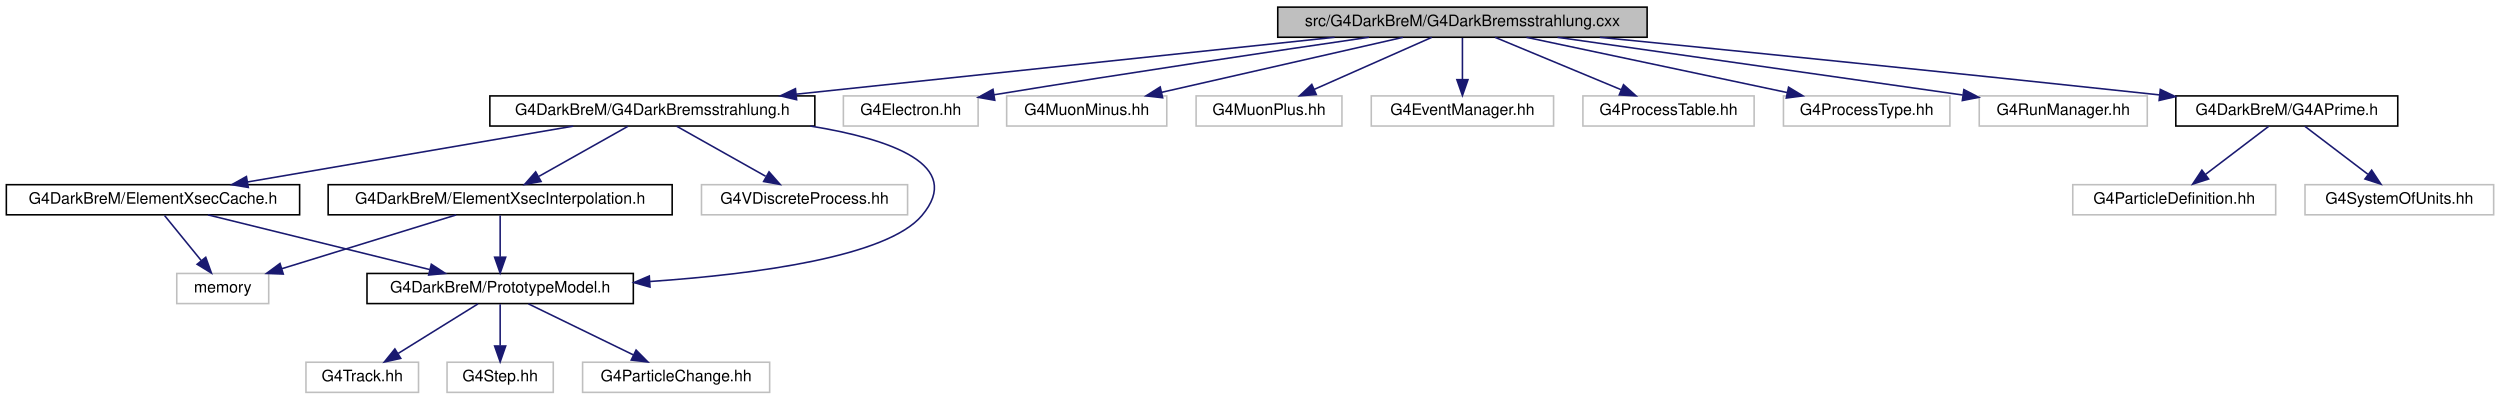
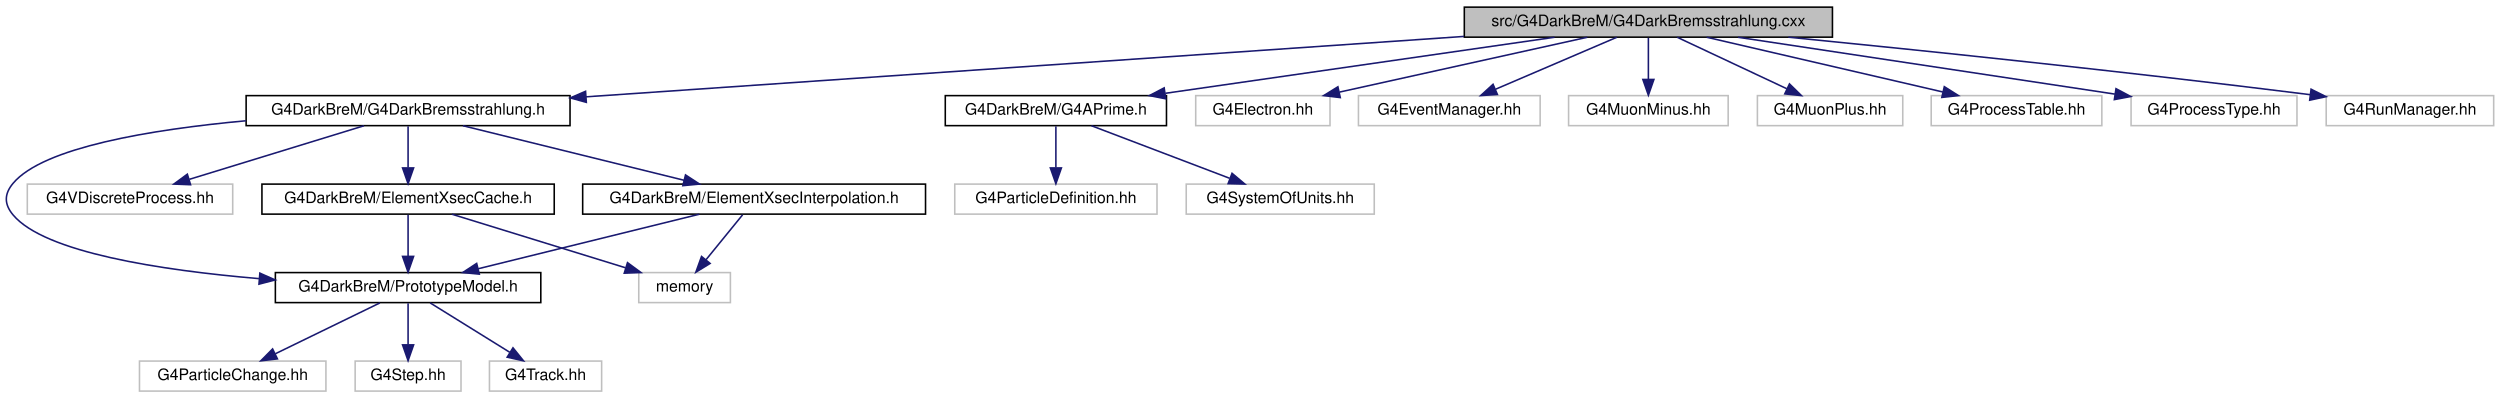
- <svg xmlns="http://www.w3.org/2000/svg" xmlns:xlink="http://www.w3.org/1999/xlink" width="1577pt" height="252pt" viewBox="0.00 0.00 1577.00 252.00">
+ <svg xmlns="http://www.w3.org/2000/svg" xmlns:xlink="http://www.w3.org/1999/xlink" width="1582pt" height="252pt" viewBox="0.00 0.00 1582.28 252.00">
  <g id="graph0" class="graph" transform="scale(1 1) rotate(0) translate(4 248)">
    <g id="node1" class="node">
      <g id="a_node1">
        <a xlink:title="Class providing the Dark Bremsstrahlung process class.">
-           <polygon fill="#bfbfbf" stroke="black" points="802,-224.5 802,-243.5 1035,-243.5 1035,-224.5 802,-224.5" />
-           <text text-anchor="middle" x="918.5" y="-231.5" font-family="Helvetica,sans-Serif" font-size="10.00">src/G4DarkBreM/G4DarkBremsstrahlung.cxx</text>
+           <polygon fill="#bfbfbf" stroke="black" points="922.78,-224.5 922.78,-243.5 1155.78,-243.5 1155.78,-224.5 922.78,-224.5" />
+           <text text-anchor="middle" x="1039.28" y="-231.5" font-family="Helvetica,sans-Serif" font-size="10.00">src/G4DarkBreM/G4DarkBremsstrahlung.cxx</text>
        </a>
      </g>
    </g>
    <g id="node2" class="node">
      <g id="a_node2">
        <a xlink:href="G4DarkBremsstrahlung_8h.html" target="_top" xlink:title="Class providing the Dark Bremsstrahlung process class.">
-           <polygon fill="none" stroke="black" points="305,-168.5 305,-187.5 510,-187.5 510,-168.5 305,-168.5" />
-           <text text-anchor="middle" x="407.5" y="-175.5" font-family="Helvetica,sans-Serif" font-size="10.00">G4DarkBreM/G4DarkBremsstrahlung.h</text>
+           <polygon fill="none" stroke="black" points="151.78,-168.5 151.78,-187.5 356.78,-187.5 356.78,-168.5 151.78,-168.5" />
+           <text text-anchor="middle" x="254.28" y="-175.5" font-family="Helvetica,sans-Serif" font-size="10.00">G4DarkBreM/G4DarkBremsstrahlung.h</text>
        </a>
      </g>
    </g>
    <g id="edge1" class="edge">
-       <path fill="none" stroke="midnightblue" d="M837.81,-224.47C745.46,-214.71 594.56,-198.77 498.21,-188.59" />
-       <polygon fill="midnightblue" stroke="midnightblue" points="498.5,-185.1 488.19,-187.53 497.76,-192.06 498.5,-185.1" />
+       <path fill="none" stroke="midnightblue" d="M922.6,-224.97C772.82,-214.67 514.68,-196.91 366.89,-186.75" />
+       <polygon fill="midnightblue" stroke="midnightblue" points="367.09,-183.25 356.88,-186.06 366.61,-190.24 367.09,-183.25" />
    </g>
    <g id="node11" class="node">
      <g id="a_node11">
-         <a xlink:title=" ">
-           <polygon fill="none" stroke="#bfbfbf" points="528,-168.5 528,-187.5 613,-187.5 613,-168.5 528,-168.5" />
-           <text text-anchor="middle" x="570.5" y="-175.5" font-family="Helvetica,sans-Serif" font-size="10.00">G4Electron.hh</text>
+         <a xlink:href="G4APrime_8h.html" target="_top" xlink:title="Class creating the A' particle in Geant.">
+           <polygon fill="none" stroke="black" points="594.28,-168.5 594.28,-187.5 734.28,-187.5 734.28,-168.5 594.28,-168.5" />
+           <text text-anchor="middle" x="664.28" y="-175.5" font-family="Helvetica,sans-Serif" font-size="10.00">G4DarkBreM/G4APrime.h</text>
        </a>
      </g>
    </g>
    <g id="edge13" class="edge">
-       <path fill="none" stroke="midnightblue" d="M859.55,-224.5C801.74,-216.06 710.83,-202.54 622.93,-188.21" />
-       <polygon fill="midnightblue" stroke="midnightblue" points="623.5,-184.75 613.06,-186.59 622.37,-191.66 623.5,-184.75" />
+       <path fill="none" stroke="midnightblue" d="M979.86,-224.44C912.93,-214.81 804.3,-199.16 733.57,-188.98" />
+       <polygon fill="midnightblue" stroke="midnightblue" points="733.81,-185.48 723.42,-187.52 732.82,-192.41 733.81,-185.48" />
+     </g>
+     <g id="node14" class="node">
+       <g id="a_node14">
+         <a xlink:title=" ">
+           <polygon fill="none" stroke="#bfbfbf" points="752.78,-168.5 752.78,-187.5 837.78,-187.5 837.78,-168.5 752.78,-168.5" />
+           <text text-anchor="middle" x="795.28" y="-175.5" font-family="Helvetica,sans-Serif" font-size="10.00">G4Electron.hh</text>
+         </a>
+       </g>
+     </g>
+     <g id="edge16" class="edge">
+       <path fill="none" stroke="midnightblue" d="M1000.61,-224.44C958.14,-215.04 889.84,-199.93 843.8,-189.74" />
+       <polygon fill="midnightblue" stroke="midnightblue" points="844.28,-186.26 833.76,-187.52 842.77,-193.09 844.28,-186.26" />
+     </g>
+     <g id="node15" class="node">
+       <g id="a_node15">
+         <a xlink:title=" ">
+           <polygon fill="none" stroke="#bfbfbf" points="855.78,-168.5 855.78,-187.5 970.78,-187.5 970.78,-168.5 855.78,-168.5" />
+           <text text-anchor="middle" x="913.28" y="-175.5" font-family="Helvetica,sans-Serif" font-size="10.00">G4EventManager.hh</text>
+         </a>
+       </g>
+     </g>
+     <g id="edge17" class="edge">
+       <path fill="none" stroke="midnightblue" d="M1019.31,-224.44C998.67,-215.6 966.21,-201.69 942.64,-191.59" />
+       <polygon fill="midnightblue" stroke="midnightblue" points="943.72,-188.24 933.15,-187.52 940.96,-194.67 943.72,-188.24" />
+     </g>
+     <g id="node16" class="node">
+       <g id="a_node16">
+         <a xlink:title=" ">
+           <polygon fill="none" stroke="#bfbfbf" points="988.78,-168.5 988.78,-187.5 1089.78,-187.5 1089.78,-168.5 988.78,-168.5" />
+           <text text-anchor="middle" x="1039.28" y="-175.5" font-family="Helvetica,sans-Serif" font-size="10.00">G4MuonMinus.hh</text>
+         </a>
+       </g>
+     </g>
+     <g id="edge18" class="edge">
+       <path fill="none" stroke="midnightblue" d="M1039.28,-224.08C1039.28,-217.01 1039.28,-206.86 1039.28,-197.99" />
+       <polygon fill="midnightblue" stroke="midnightblue" points="1042.78,-197.75 1039.28,-187.75 1035.78,-197.75 1042.78,-197.75" />
+     </g>
+     <g id="node17" class="node">
+       <g id="a_node17">
+         <a xlink:title=" ">
+           <polygon fill="none" stroke="#bfbfbf" points="1108.28,-168.5 1108.28,-187.5 1200.28,-187.5 1200.28,-168.5 1108.28,-168.5" />
+           <text text-anchor="middle" x="1154.28" y="-175.5" font-family="Helvetica,sans-Serif" font-size="10.00">G4MuonPlus.hh</text>
+         </a>
+       </g>
+     </g>
+     <g id="edge19" class="edge">
+       <path fill="none" stroke="midnightblue" d="M1057.5,-224.44C1076.17,-215.68 1105.43,-201.94 1126.89,-191.86" />
+       <polygon fill="midnightblue" stroke="midnightblue" points="1128.58,-194.93 1136.14,-187.52 1125.6,-188.6 1128.58,-194.93" />
+     </g>
+     <g id="node18" class="node">
+       <g id="a_node18">
+         <a xlink:title=" ">
+           <polygon fill="none" stroke="#bfbfbf" points="1218.28,-168.5 1218.28,-187.5 1326.28,-187.5 1326.28,-168.5 1218.28,-168.5" />
+           <text text-anchor="middle" x="1272.28" y="-175.5" font-family="Helvetica,sans-Serif" font-size="10.00">G4ProcessTable.hh</text>
+         </a>
+       </g>
+     </g>
+     <g id="edge20" class="edge">
+       <path fill="none" stroke="midnightblue" d="M1076.2,-224.44C1116.67,-215.06 1181.7,-199.99 1225.66,-189.8" />
+       <polygon fill="midnightblue" stroke="midnightblue" points="1226.58,-193.18 1235.53,-187.52 1225,-186.36 1226.58,-193.18" />
+     </g>
+     <g id="node19" class="node">
+       <g id="a_node19">
+         <a xlink:title=" ">
+           <polygon fill="none" stroke="#bfbfbf" points="1344.78,-168.5 1344.78,-187.5 1449.78,-187.5 1449.78,-168.5 1344.78,-168.5" />
+           <text text-anchor="middle" x="1397.28" y="-175.5" font-family="Helvetica,sans-Serif" font-size="10.00">G4ProcessType.hh</text>
+         </a>
+       </g>
+     </g>
+     <g id="edge21" class="edge">
+       <path fill="none" stroke="midnightblue" d="M1096,-224.44C1160.98,-214.64 1267.14,-198.63 1334.54,-188.46" />
+       <polygon fill="midnightblue" stroke="midnightblue" points="1335.24,-191.9 1344.6,-186.94 1334.19,-184.98 1335.24,-191.9" />
+     </g>
+     <g id="node20" class="node">
+       <g id="a_node20">
+         <a xlink:title=" ">
+           <polygon fill="none" stroke="#bfbfbf" points="1468.28,-168.5 1468.28,-187.5 1574.28,-187.5 1574.28,-168.5 1468.28,-168.5" />
+           <text text-anchor="middle" x="1521.28" y="-175.5" font-family="Helvetica,sans-Serif" font-size="10.00">G4RunManager.hh</text>
+         </a>
+       </g>
+     </g>
+     <g id="edge22" class="edge">
+       <path fill="none" stroke="midnightblue" d="M1127.88,-224.48C1210.63,-216.3 1337.86,-203.15 1458.07,-188.11" />
+       <polygon fill="midnightblue" stroke="midnightblue" points="1458.71,-191.56 1468.19,-186.84 1457.84,-184.61 1458.71,-191.56" />
+     </g>
+     <g id="node3" class="node">
+       <g id="a_node3">
+         <a xlink:href="ElementXsecCache_8h_source.html" target="_top" xlink:title=" ">
+           <polygon fill="none" stroke="black" points="161.78,-112.5 161.78,-131.5 346.78,-131.5 346.78,-112.5 161.78,-112.5" />
+           <text text-anchor="middle" x="254.28" y="-119.5" font-family="Helvetica,sans-Serif" font-size="10.00">G4DarkBreM/ElementXsecCache.h</text>
+         </a>
+       </g>
+     </g>
+     <g id="edge2" class="edge">
+       <path fill="none" stroke="midnightblue" d="M254.28,-168.08C254.28,-161.01 254.28,-150.86 254.28,-141.99" />
+       <polygon fill="midnightblue" stroke="midnightblue" points="257.78,-141.75 254.28,-131.75 250.78,-141.75 257.78,-141.75" />
+     </g>
+     <g id="node5" class="node">
+       <g id="a_node5">
+         <a xlink:href="PrototypeModel_8h.html" target="_top" xlink:title="Class providing a prototype model for dark brem.">
+           <polygon fill="none" stroke="black" points="170.28,-56.5 170.28,-75.5 338.28,-75.5 338.28,-56.5 170.28,-56.5" />
+           <text text-anchor="middle" x="254.28" y="-63.5" font-family="Helvetica,sans-Serif" font-size="10.00">G4DarkBreM/PrototypeModel.h</text>
+         </a>
+       </g>
+     </g>
+     <g id="edge11" class="edge">
+       <path fill="none" stroke="midnightblue" d="M151.64,-171.59C91.34,-166.02 23.3,-154.75 4.28,-132 -1.43,-125.18 -1.43,-118.82 4.28,-112 24.17,-88.2 97.69,-76.97 159.89,-71.68" />
+       <polygon fill="midnightblue" stroke="midnightblue" points="160.47,-75.15 170.16,-70.85 159.91,-68.17 160.47,-75.15" />
+     </g>
+     <g id="node9" class="node">
+       <g id="a_node9">
+         <a xlink:href="ElementXsecInterpolation_8h_source.html" target="_top" xlink:title=" ">
+           <polygon fill="none" stroke="black" points="364.78,-112.5 364.78,-131.5 581.78,-131.5 581.78,-112.5 364.78,-112.5" />
+           <text text-anchor="middle" x="473.28" y="-119.5" font-family="Helvetica,sans-Serif" font-size="10.00">G4DarkBreM/ElementXsecInterpolation.h</text>
+         </a>
+       </g>
+     </g>
+     <g id="edge8" class="edge">
+       <path fill="none" stroke="midnightblue" d="M288.98,-168.44C326.86,-159.1 387.63,-144.12 428.94,-133.93" />
+       <polygon fill="midnightblue" stroke="midnightblue" points="429.87,-137.31 438.74,-131.52 428.19,-130.51 429.87,-137.31" />
+     </g>
+     <g id="node10" class="node">
+       <g id="a_node10">
+         <a xlink:title=" ">
+           <polygon fill="none" stroke="#bfbfbf" points="13.28,-112.5 13.28,-131.5 143.28,-131.5 143.28,-112.5 13.28,-112.5" />
+           <text text-anchor="middle" x="78.28" y="-119.5" font-family="Helvetica,sans-Serif" font-size="10.00">G4VDiscreteProcess.hh</text>
+         </a>
+       </g>
+     </g>
+     <g id="edge12" class="edge">
+       <path fill="none" stroke="midnightblue" d="M226.39,-168.44C196.52,-159.28 148.96,-144.69 115.82,-134.52" />
+       <polygon fill="midnightblue" stroke="midnightblue" points="116.62,-131.1 106.03,-131.52 114.57,-137.8 116.62,-131.1" />
+     </g>
+     <g id="node4" class="node">
+       <g id="a_node4">
+         <a xlink:title=" ">
+           <polygon fill="none" stroke="#bfbfbf" points="400.28,-56.5 400.28,-75.5 458.28,-75.5 458.28,-56.5 400.28,-56.5" />
+           <text text-anchor="middle" x="429.28" y="-63.5" font-family="Helvetica,sans-Serif" font-size="10.00">memory</text>
+         </a>
+       </g>
+     </g>
+     <g id="edge3" class="edge">
+       <path fill="none" stroke="midnightblue" d="M282.01,-112.44C311.7,-103.28 358.99,-88.69 391.95,-78.52" />
+       <polygon fill="midnightblue" stroke="midnightblue" points="393.15,-81.81 401.68,-75.52 391.09,-75.12 393.15,-81.81" />
+     </g>
+     <g id="edge4" class="edge">
+       <path fill="none" stroke="midnightblue" d="M254.28,-112.08C254.28,-105.01 254.28,-94.86 254.28,-85.99" />
+       <polygon fill="midnightblue" stroke="midnightblue" points="257.78,-85.75 254.28,-75.75 250.78,-85.75 257.78,-85.75" />
+     </g>
+     <g id="node6" class="node">
+       <g id="a_node6">
+         <a xlink:title=" ">
+           <polygon fill="none" stroke="#bfbfbf" points="84.28,-0.5 84.28,-19.5 202.28,-19.5 202.28,-0.5 84.28,-0.5" />
+           <text text-anchor="middle" x="143.28" y="-7.5" font-family="Helvetica,sans-Serif" font-size="10.00">G4ParticleChange.hh</text>
+         </a>
+       </g>
+     </g>
+     <g id="edge5" class="edge">
+       <path fill="none" stroke="midnightblue" d="M236.44,-56.32C218.56,-47.62 190.8,-34.12 170.23,-24.11" />
+       <polygon fill="midnightblue" stroke="midnightblue" points="171.59,-20.88 161.07,-19.65 168.53,-27.18 171.59,-20.88" />
+     </g>
+     <g id="node7" class="node">
+       <g id="a_node7">
+         <a xlink:title=" ">
+           <polygon fill="none" stroke="#bfbfbf" points="220.78,-0.5 220.78,-19.5 287.78,-19.5 287.78,-0.5 220.78,-0.5" />
+           <text text-anchor="middle" x="254.28" y="-7.5" font-family="Helvetica,sans-Serif" font-size="10.00">G4Step.hh</text>
+         </a>
+       </g>
+     </g>
+     <g id="edge6" class="edge">
+       <path fill="none" stroke="midnightblue" d="M254.28,-56.08C254.28,-49.01 254.28,-38.86 254.28,-29.99" />
+       <polygon fill="midnightblue" stroke="midnightblue" points="257.78,-29.75 254.28,-19.75 250.78,-29.75 257.78,-29.75" />
+     </g>
+     <g id="node8" class="node">
+       <g id="a_node8">
+         <a xlink:title=" ">
+           <polygon fill="none" stroke="#bfbfbf" points="305.78,-0.5 305.78,-19.5 376.78,-19.5 376.78,-0.5 305.78,-0.5" />
+           <text text-anchor="middle" x="341.28" y="-7.5" font-family="Helvetica,sans-Serif" font-size="10.00">G4Track.hh</text>
+         </a>
+       </g>
+     </g>
+     <g id="edge7" class="edge">
+       <path fill="none" stroke="midnightblue" d="M268.25,-56.32C281.83,-47.9 302.66,-34.97 318.6,-25.07" />
+       <polygon fill="midnightblue" stroke="midnightblue" points="320.68,-27.9 327.33,-19.65 316.99,-21.95 320.68,-27.9" />
+     </g>
+     <g id="edge9" class="edge">
+       <path fill="none" stroke="midnightblue" d="M466.01,-112.08C459.73,-104.38 450.49,-93.03 442.85,-83.65" />
+       <polygon fill="midnightblue" stroke="midnightblue" points="445.44,-81.29 436.41,-75.75 440.01,-85.71 445.44,-81.29" />
+     </g>
+     <g id="edge10" class="edge">
+       <path fill="none" stroke="midnightblue" d="M438.57,-112.44C400.69,-103.1 339.93,-88.12 298.61,-77.93" />
+       <polygon fill="midnightblue" stroke="midnightblue" points="299.36,-74.51 288.82,-75.52 297.69,-81.31 299.36,-74.51" />
    </g>
    <g id="node12" class="node">
      <g id="a_node12">
        <a xlink:title=" ">
-           <polygon fill="none" stroke="#bfbfbf" points="631,-168.5 631,-187.5 732,-187.5 732,-168.5 631,-168.5" />
-           <text text-anchor="middle" x="681.5" y="-175.5" font-family="Helvetica,sans-Serif" font-size="10.00">G4MuonMinus.hh</text>
+           <polygon fill="none" stroke="#bfbfbf" points="600.28,-112.5 600.28,-131.5 728.28,-131.5 728.28,-112.5 600.28,-112.5" />
+           <text text-anchor="middle" x="664.28" y="-119.5" font-family="Helvetica,sans-Serif" font-size="10.00">G4ParticleDefinition.hh</text>
        </a>
      </g>
    </g>
    <g id="edge14" class="edge">
-       <path fill="none" stroke="midnightblue" d="M880.95,-224.44C839.69,-215.04 773.36,-199.93 728.63,-189.74" />
-       <polygon fill="midnightblue" stroke="midnightblue" points="729.41,-186.33 718.88,-187.52 727.85,-193.15 729.41,-186.33" />
+       <path fill="none" stroke="midnightblue" d="M664.28,-168.08C664.28,-161.01 664.28,-150.86 664.28,-141.99" />
+       <polygon fill="midnightblue" stroke="midnightblue" points="667.78,-141.75 664.28,-131.75 660.78,-141.75 667.78,-141.75" />
    </g>
    <g id="node13" class="node">
      <g id="a_node13">
        <a xlink:title=" ">
-           <polygon fill="none" stroke="#bfbfbf" points="750.5,-168.5 750.5,-187.5 842.5,-187.5 842.5,-168.5 750.5,-168.5" />
-           <text text-anchor="middle" x="796.5" y="-175.5" font-family="Helvetica,sans-Serif" font-size="10.00">G4MuonPlus.hh</text>
+           <polygon fill="none" stroke="#bfbfbf" points="746.78,-112.5 746.78,-131.5 865.78,-131.5 865.78,-112.5 746.78,-112.5" />
+           <text text-anchor="middle" x="806.28" y="-119.5" font-family="Helvetica,sans-Serif" font-size="10.00">G4SystemOfUnits.hh</text>
        </a>
      </g>
    </g>
    <g id="edge15" class="edge">
-       <path fill="none" stroke="midnightblue" d="M899.17,-224.44C879.18,-215.6 847.76,-201.69 824.94,-191.59" />
-       <polygon fill="midnightblue" stroke="midnightblue" points="826.3,-188.36 815.74,-187.52 823.47,-194.76 826.3,-188.36" />
-     </g>
-     <g id="node14" class="node">
-       <g id="a_node14">
-         <a xlink:title=" ">
-           <polygon fill="none" stroke="#bfbfbf" points="861,-168.5 861,-187.5 976,-187.5 976,-168.5 861,-168.5" />
-           <text text-anchor="middle" x="918.5" y="-175.5" font-family="Helvetica,sans-Serif" font-size="10.00">G4EventManager.hh</text>
-         </a>
-       </g>
-     </g>
-     <g id="edge16" class="edge">
-       <path fill="none" stroke="midnightblue" d="M918.5,-224.08C918.5,-217.01 918.5,-206.86 918.5,-197.99" />
-       <polygon fill="midnightblue" stroke="midnightblue" points="922,-197.75 918.5,-187.75 915,-197.75 922,-197.75" />
-     </g>
-     <g id="node15" class="node">
-       <g id="a_node15">
-         <a xlink:title=" ">
-           <polygon fill="none" stroke="#bfbfbf" points="994.5,-168.5 994.5,-187.5 1102.5,-187.5 1102.5,-168.5 994.5,-168.5" />
-           <text text-anchor="middle" x="1048.5" y="-175.5" font-family="Helvetica,sans-Serif" font-size="10.00">G4ProcessTable.hh</text>
-         </a>
-       </g>
-     </g>
-     <g id="edge17" class="edge">
-       <path fill="none" stroke="midnightblue" d="M939.1,-224.44C960.49,-215.56 994.18,-201.56 1018.52,-191.45" />
-       <polygon fill="midnightblue" stroke="midnightblue" points="1020.11,-194.58 1028,-187.52 1017.42,-188.12 1020.11,-194.58" />
-     </g>
-     <g id="node16" class="node">
-       <g id="a_node16">
-         <a xlink:title=" ">
-           <polygon fill="none" stroke="#bfbfbf" points="1121,-168.5 1121,-187.5 1226,-187.5 1226,-168.5 1121,-168.5" />
-           <text text-anchor="middle" x="1173.5" y="-175.5" font-family="Helvetica,sans-Serif" font-size="10.00">G4ProcessType.hh</text>
-         </a>
-       </g>
-     </g>
-     <g id="edge18" class="edge">
-       <path fill="none" stroke="midnightblue" d="M958.91,-224.44C1003.48,-215 1075.27,-199.8 1123.39,-189.61" />
-       <polygon fill="midnightblue" stroke="midnightblue" points="1124.23,-193.01 1133.28,-187.52 1122.78,-186.16 1124.23,-193.01" />
-     </g>
-     <g id="node17" class="node">
-       <g id="a_node17">
-         <a xlink:title=" ">
-           <polygon fill="none" stroke="#bfbfbf" points="1244.5,-168.5 1244.5,-187.5 1350.5,-187.5 1350.5,-168.5 1244.5,-168.5" />
-           <text text-anchor="middle" x="1297.5" y="-175.5" font-family="Helvetica,sans-Serif" font-size="10.00">G4RunManager.hh</text>
-         </a>
-       </g>
-     </g>
-     <g id="edge19" class="edge">
-       <path fill="none" stroke="midnightblue" d="M978.49,-224.46C1039.88,-215.73 1138.34,-201.71 1234.07,-188.06" />
-       <polygon fill="midnightblue" stroke="midnightblue" points="1234.82,-191.49 1244.22,-186.61 1233.83,-184.56 1234.82,-191.49" />
-     </g>
-     <g id="node18" class="node">
-       <g id="a_node18">
-         <a xlink:href="G4APrime_8h.html" target="_top" xlink:title="Class creating the A' particle in Geant.">
-           <polygon fill="none" stroke="black" points="1368.5,-168.5 1368.5,-187.5 1508.5,-187.5 1508.5,-168.5 1368.5,-168.5" />
-           <text text-anchor="middle" x="1438.5" y="-175.5" font-family="Helvetica,sans-Serif" font-size="10.00">G4DarkBreM/G4APrime.h</text>
-         </a>
-       </g>
-     </g>
-     <g id="edge20" class="edge">
-       <path fill="none" stroke="midnightblue" d="M1005.14,-224.46C1091.83,-215.85 1229.3,-202.01 1358.24,-188.13" />
-       <polygon fill="midnightblue" stroke="midnightblue" points="1358.73,-191.59 1368.29,-187.04 1357.98,-184.63 1358.73,-191.59" />
-     </g>
-     <g id="node3" class="node">
-       <g id="a_node3">
-         <a xlink:title=" ">
-           <polygon fill="none" stroke="#bfbfbf" points="438.5,-112.5 438.5,-131.5 568.5,-131.5 568.5,-112.5 438.5,-112.5" />
-           <text text-anchor="middle" x="503.5" y="-119.5" font-family="Helvetica,sans-Serif" font-size="10.00">G4VDiscreteProcess.hh</text>
-         </a>
-       </g>
-     </g>
-     <g id="edge2" class="edge">
-       <path fill="none" stroke="midnightblue" d="M422.92,-168.32C438.04,-159.82 461.32,-146.73 478.97,-136.8" />
-       <polygon fill="midnightblue" stroke="midnightblue" points="481.11,-139.61 488.11,-131.65 477.68,-133.51 481.11,-139.61" />
-     </g>
-     <g id="node4" class="node">
-       <g id="a_node4">
-         <a xlink:href="PrototypeModel_8h.html" target="_top" xlink:title="Class providing a prototype model for dark brem.">
-           <polygon fill="none" stroke="black" points="227.5,-56.5 227.5,-75.5 395.5,-75.5 395.5,-56.5 227.5,-56.5" />
-           <text text-anchor="middle" x="311.5" y="-63.5" font-family="Helvetica,sans-Serif" font-size="10.00">G4DarkBreM/PrototypeModel.h</text>
-         </a>
-       </g>
-     </g>
-     <g id="edge3" class="edge">
-       <path fill="none" stroke="midnightblue" d="M507.18,-168.49C558.21,-160.21 604.47,-143.92 577.5,-112 555.61,-86.1 473.37,-75.1 406.05,-70.43" />
-       <polygon fill="midnightblue" stroke="midnightblue" points="406.02,-66.92 395.82,-69.76 405.57,-73.91 406.02,-66.92" />
-     </g>
-     <g id="node8" class="node">
-       <g id="a_node8">
-         <a xlink:href="ElementXsecCache_8h_source.html" target="_top" xlink:title=" ">
-           <polygon fill="none" stroke="black" points="0,-112.5 0,-131.5 185,-131.5 185,-112.5 0,-112.5" />
-           <text text-anchor="middle" x="92.5" y="-119.5" font-family="Helvetica,sans-Serif" font-size="10.00">G4DarkBreM/ElementXsecCache.h</text>
-         </a>
-       </g>
-     </g>
-     <g id="edge7" class="edge">
-       <path fill="none" stroke="midnightblue" d="M357.59,-168.44C301.83,-158.89 211.61,-143.42 152.17,-133.23" />
-       <polygon fill="midnightblue" stroke="midnightblue" points="152.63,-129.76 142.18,-131.52 151.44,-136.66 152.63,-129.76" />
-     </g>
-     <g id="node10" class="node">
-       <g id="a_node10">
-         <a xlink:href="ElementXsecInterpolation_8h_source.html" target="_top" xlink:title=" ">
-           <polygon fill="none" stroke="black" points="203,-112.5 203,-131.5 420,-131.5 420,-112.5 203,-112.5" />
-           <text text-anchor="middle" x="311.5" y="-119.5" font-family="Helvetica,sans-Serif" font-size="10.00">G4DarkBreM/ElementXsecInterpolation.h</text>
-         </a>
-       </g>
-     </g>
-     <g id="edge10" class="edge">
-       <path fill="none" stroke="midnightblue" d="M392.08,-168.32C376.96,-159.82 353.68,-146.73 336.03,-136.8" />
-       <polygon fill="midnightblue" stroke="midnightblue" points="337.32,-133.51 326.89,-131.65 333.89,-139.61 337.32,-133.51" />
-     </g>
-     <g id="node5" class="node">
-       <g id="a_node5">
-         <a xlink:title=" ">
-           <polygon fill="none" stroke="#bfbfbf" points="189,-0.5 189,-19.5 260,-19.5 260,-0.5 189,-0.5" />
-           <text text-anchor="middle" x="224.5" y="-7.5" font-family="Helvetica,sans-Serif" font-size="10.00">G4Track.hh</text>
-         </a>
-       </g>
-     </g>
-     <g id="edge4" class="edge">
-       <path fill="none" stroke="midnightblue" d="M297.52,-56.32C283.95,-47.9 263.12,-34.97 247.18,-25.07" />
-       <polygon fill="midnightblue" stroke="midnightblue" points="248.79,-21.95 238.44,-19.65 245.09,-27.9 248.79,-21.95" />
-     </g>
-     <g id="node6" class="node">
-       <g id="a_node6">
-         <a xlink:title=" ">
-           <polygon fill="none" stroke="#bfbfbf" points="278,-0.5 278,-19.5 345,-19.5 345,-0.5 278,-0.5" />
-           <text text-anchor="middle" x="311.5" y="-7.5" font-family="Helvetica,sans-Serif" font-size="10.00">G4Step.hh</text>
-         </a>
-       </g>
-     </g>
-     <g id="edge5" class="edge">
-       <path fill="none" stroke="midnightblue" d="M311.5,-56.08C311.5,-49.01 311.5,-38.86 311.5,-29.99" />
-       <polygon fill="midnightblue" stroke="midnightblue" points="315,-29.75 311.5,-19.75 308,-29.75 315,-29.75" />
-     </g>
-     <g id="node7" class="node">
-       <g id="a_node7">
-         <a xlink:title=" ">
-           <polygon fill="none" stroke="#bfbfbf" points="363.5,-0.5 363.5,-19.5 481.5,-19.5 481.5,-0.5 363.5,-0.5" />
-           <text text-anchor="middle" x="422.5" y="-7.5" font-family="Helvetica,sans-Serif" font-size="10.00">G4ParticleChange.hh</text>
-         </a>
-       </g>
-     </g>
-     <g id="edge6" class="edge">
-       <path fill="none" stroke="midnightblue" d="M329.33,-56.32C347.22,-47.62 374.98,-34.12 395.55,-24.11" />
-       <polygon fill="midnightblue" stroke="midnightblue" points="397.25,-27.18 404.71,-19.65 394.19,-20.88 397.25,-27.18" />
-     </g>
-     <g id="edge9" class="edge">
-       <path fill="none" stroke="midnightblue" d="M127.2,-112.44C165.08,-103.1 225.85,-88.12 267.16,-77.93" />
-       <polygon fill="midnightblue" stroke="midnightblue" points="268.09,-81.31 276.96,-75.52 266.41,-74.51 268.09,-81.31" />
-     </g>
-     <g id="node9" class="node">
-       <g id="a_node9">
-         <a xlink:title=" ">
-           <polygon fill="none" stroke="#bfbfbf" points="107.5,-56.5 107.5,-75.5 165.5,-75.5 165.5,-56.5 107.5,-56.5" />
-           <text text-anchor="middle" x="136.5" y="-63.5" font-family="Helvetica,sans-Serif" font-size="10.00">memory</text>
-         </a>
-       </g>
-     </g>
-     <g id="edge8" class="edge">
-       <path fill="none" stroke="midnightblue" d="M99.77,-112.08C106.04,-104.38 115.29,-93.03 122.93,-83.65" />
-       <polygon fill="midnightblue" stroke="midnightblue" points="125.77,-85.71 129.37,-75.75 120.34,-81.29 125.77,-85.71" />
-     </g>
-     <g id="edge12" class="edge">
-       <path fill="none" stroke="midnightblue" d="M311.5,-112.08C311.5,-105.01 311.5,-94.86 311.5,-85.99" />
-       <polygon fill="midnightblue" stroke="midnightblue" points="315,-85.75 311.5,-75.75 308,-85.75 315,-85.75" />
-     </g>
-     <g id="edge11" class="edge">
-       <path fill="none" stroke="midnightblue" d="M283.77,-112.44C254.07,-103.28 206.78,-88.69 173.83,-78.52" />
-       <polygon fill="midnightblue" stroke="midnightblue" points="174.69,-75.12 164.1,-75.52 172.62,-81.81 174.69,-75.12" />
-     </g>
-     <g id="node19" class="node">
-       <g id="a_node19">
-         <a xlink:title=" ">
-           <polygon fill="none" stroke="#bfbfbf" points="1303.5,-112.5 1303.5,-131.5 1431.5,-131.5 1431.5,-112.5 1303.5,-112.5" />
-           <text text-anchor="middle" x="1367.5" y="-119.5" font-family="Helvetica,sans-Serif" font-size="10.00">G4ParticleDefinition.hh</text>
-         </a>
-       </g>
-     </g>
-     <g id="edge21" class="edge">
-       <path fill="none" stroke="midnightblue" d="M1427.09,-168.32C1416.39,-160.18 1400.16,-147.84 1387.34,-138.09" />
-       <polygon fill="midnightblue" stroke="midnightblue" points="1389.19,-135.1 1379.11,-131.83 1384.96,-140.67 1389.19,-135.1" />
-     </g>
-     <g id="node20" class="node">
-       <g id="a_node20">
-         <a xlink:title=" ">
-           <polygon fill="none" stroke="#bfbfbf" points="1450,-112.5 1450,-131.5 1569,-131.5 1569,-112.5 1450,-112.5" />
-           <text text-anchor="middle" x="1509.5" y="-119.5" font-family="Helvetica,sans-Serif" font-size="10.00">G4SystemOfUnits.hh</text>
-         </a>
-       </g>
-     </g>
-     <g id="edge22" class="edge">
-       <path fill="none" stroke="midnightblue" d="M1449.91,-168.32C1460.61,-160.18 1476.84,-147.84 1489.66,-138.09" />
-       <polygon fill="midnightblue" stroke="midnightblue" points="1492.04,-140.67 1497.89,-131.83 1487.81,-135.1 1492.04,-140.67" />
+       <path fill="none" stroke="midnightblue" d="M686.78,-168.44C710.35,-159.48 747.6,-145.31 774.24,-135.18" />
+       <polygon fill="midnightblue" stroke="midnightblue" points="775.78,-138.34 783.88,-131.52 773.29,-131.8 775.78,-138.34" />
    </g>
  </g>
</svg>
